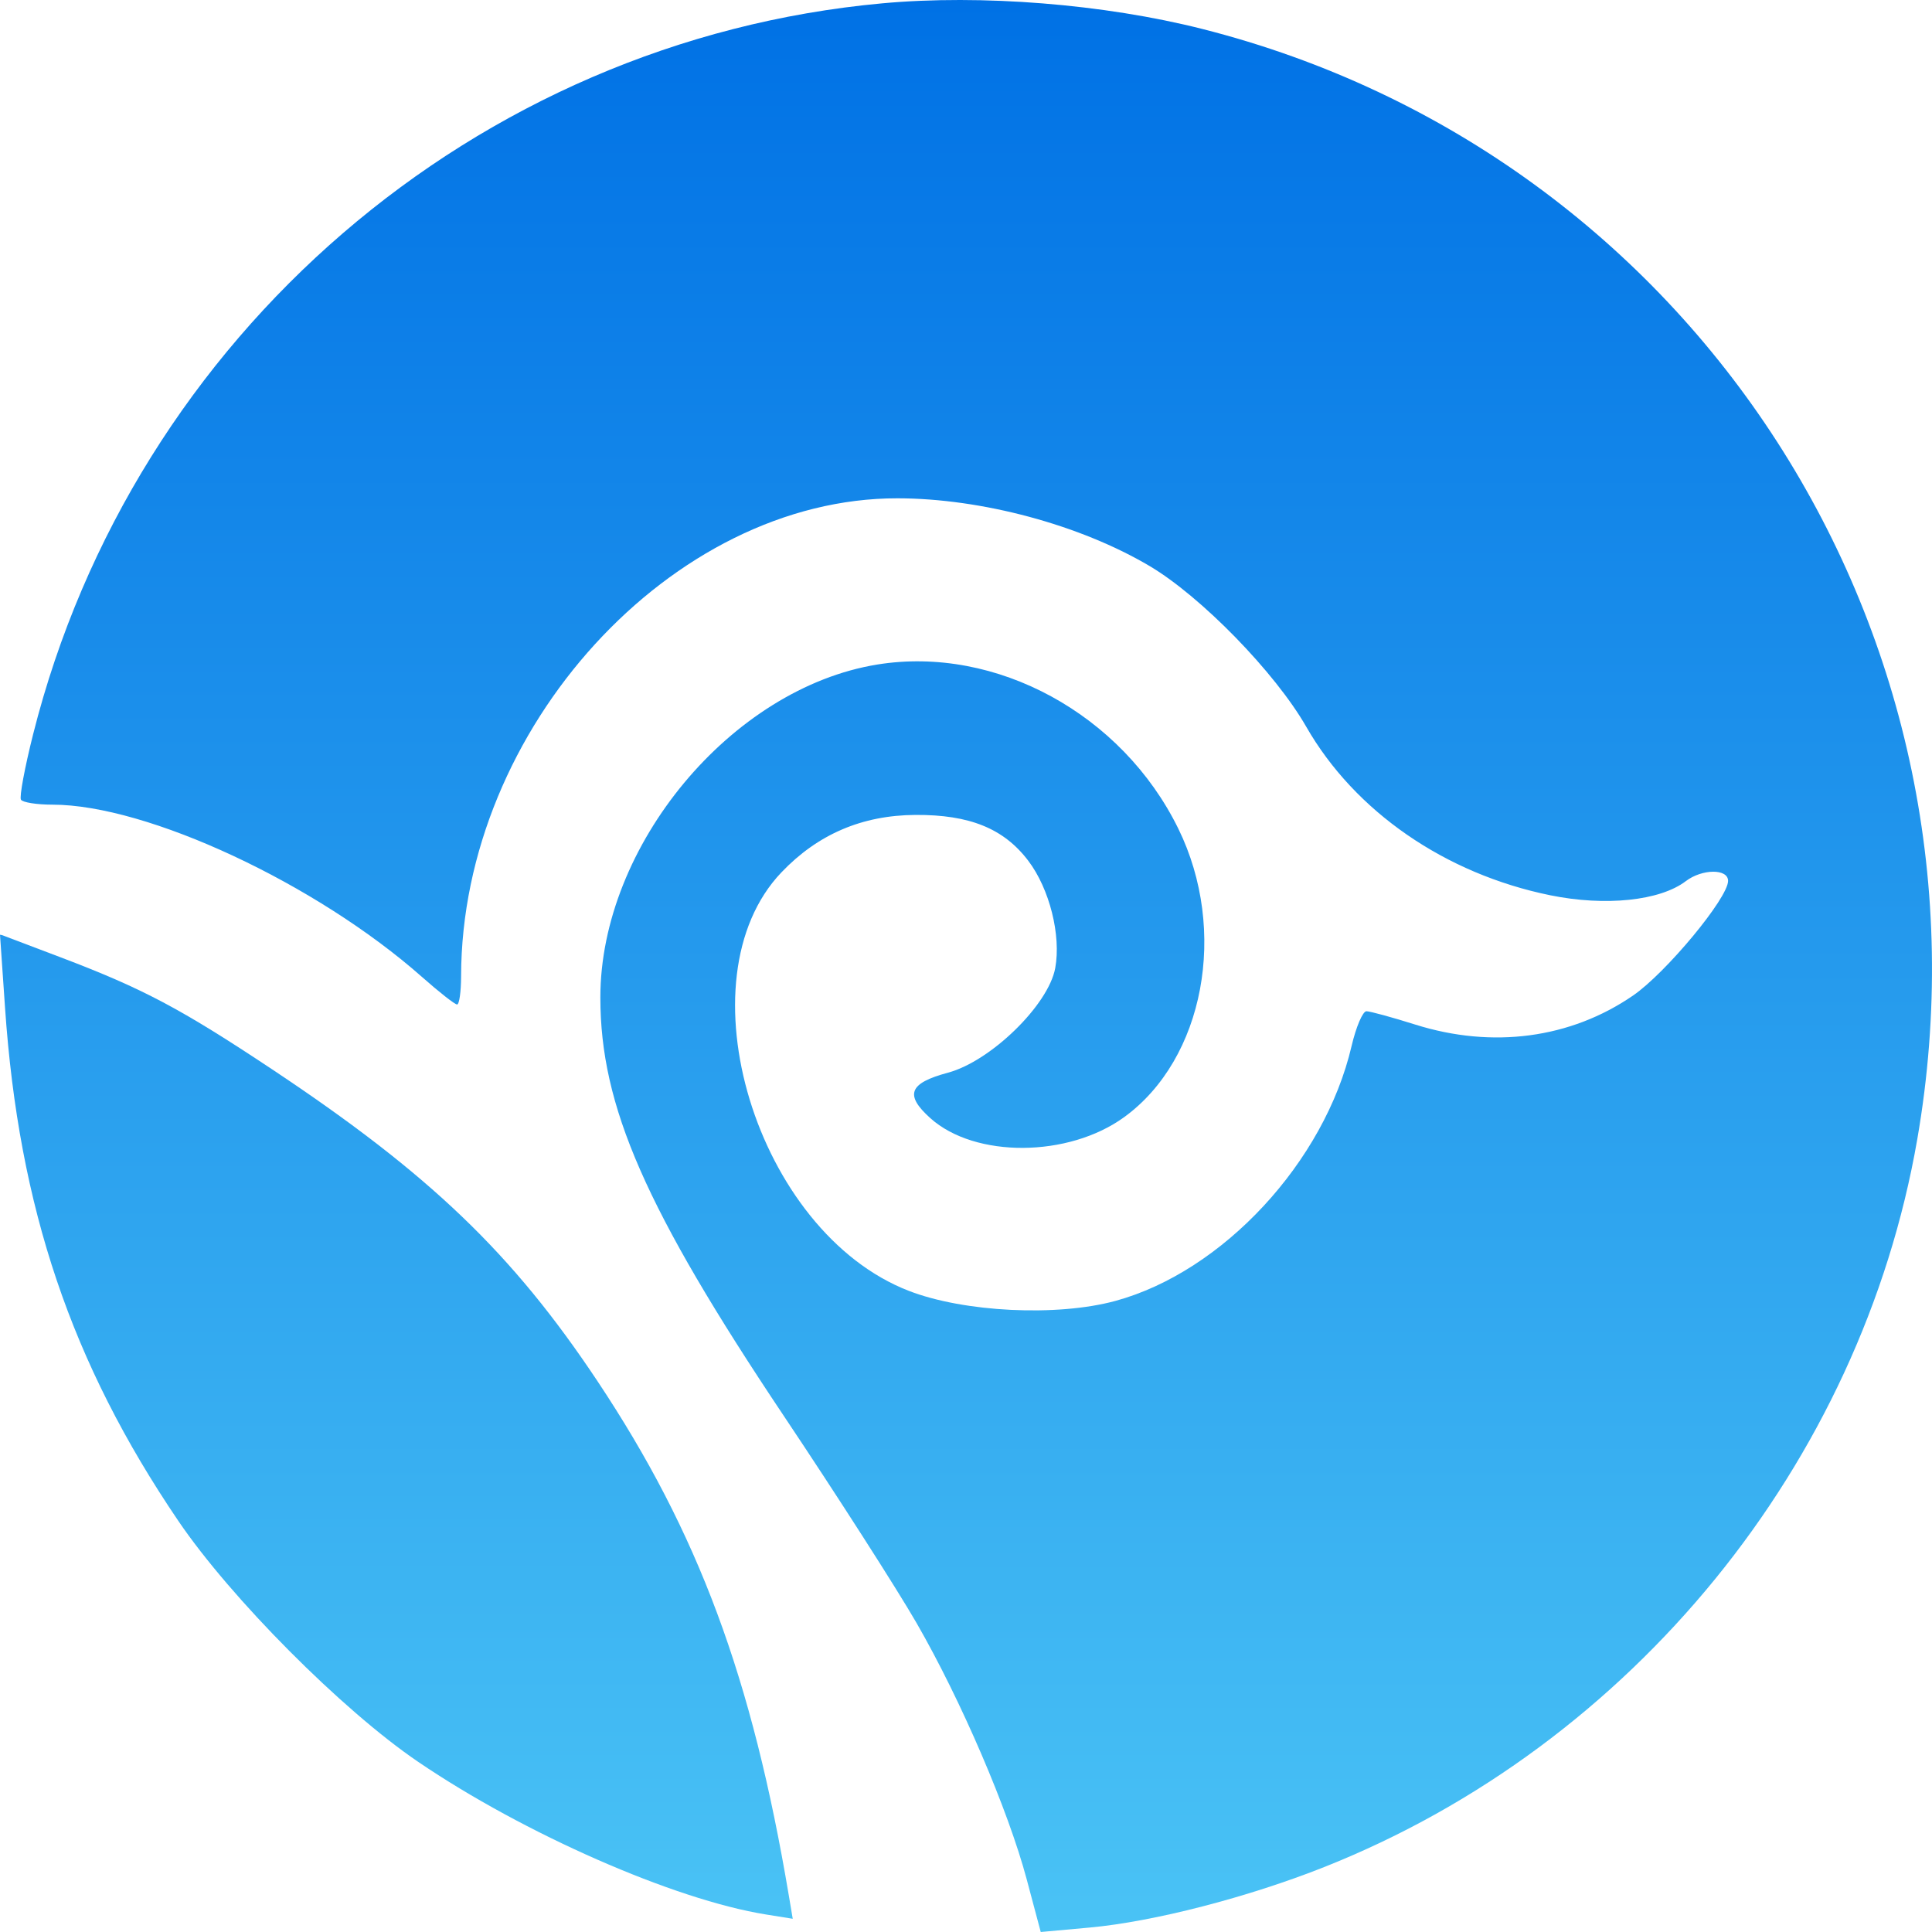
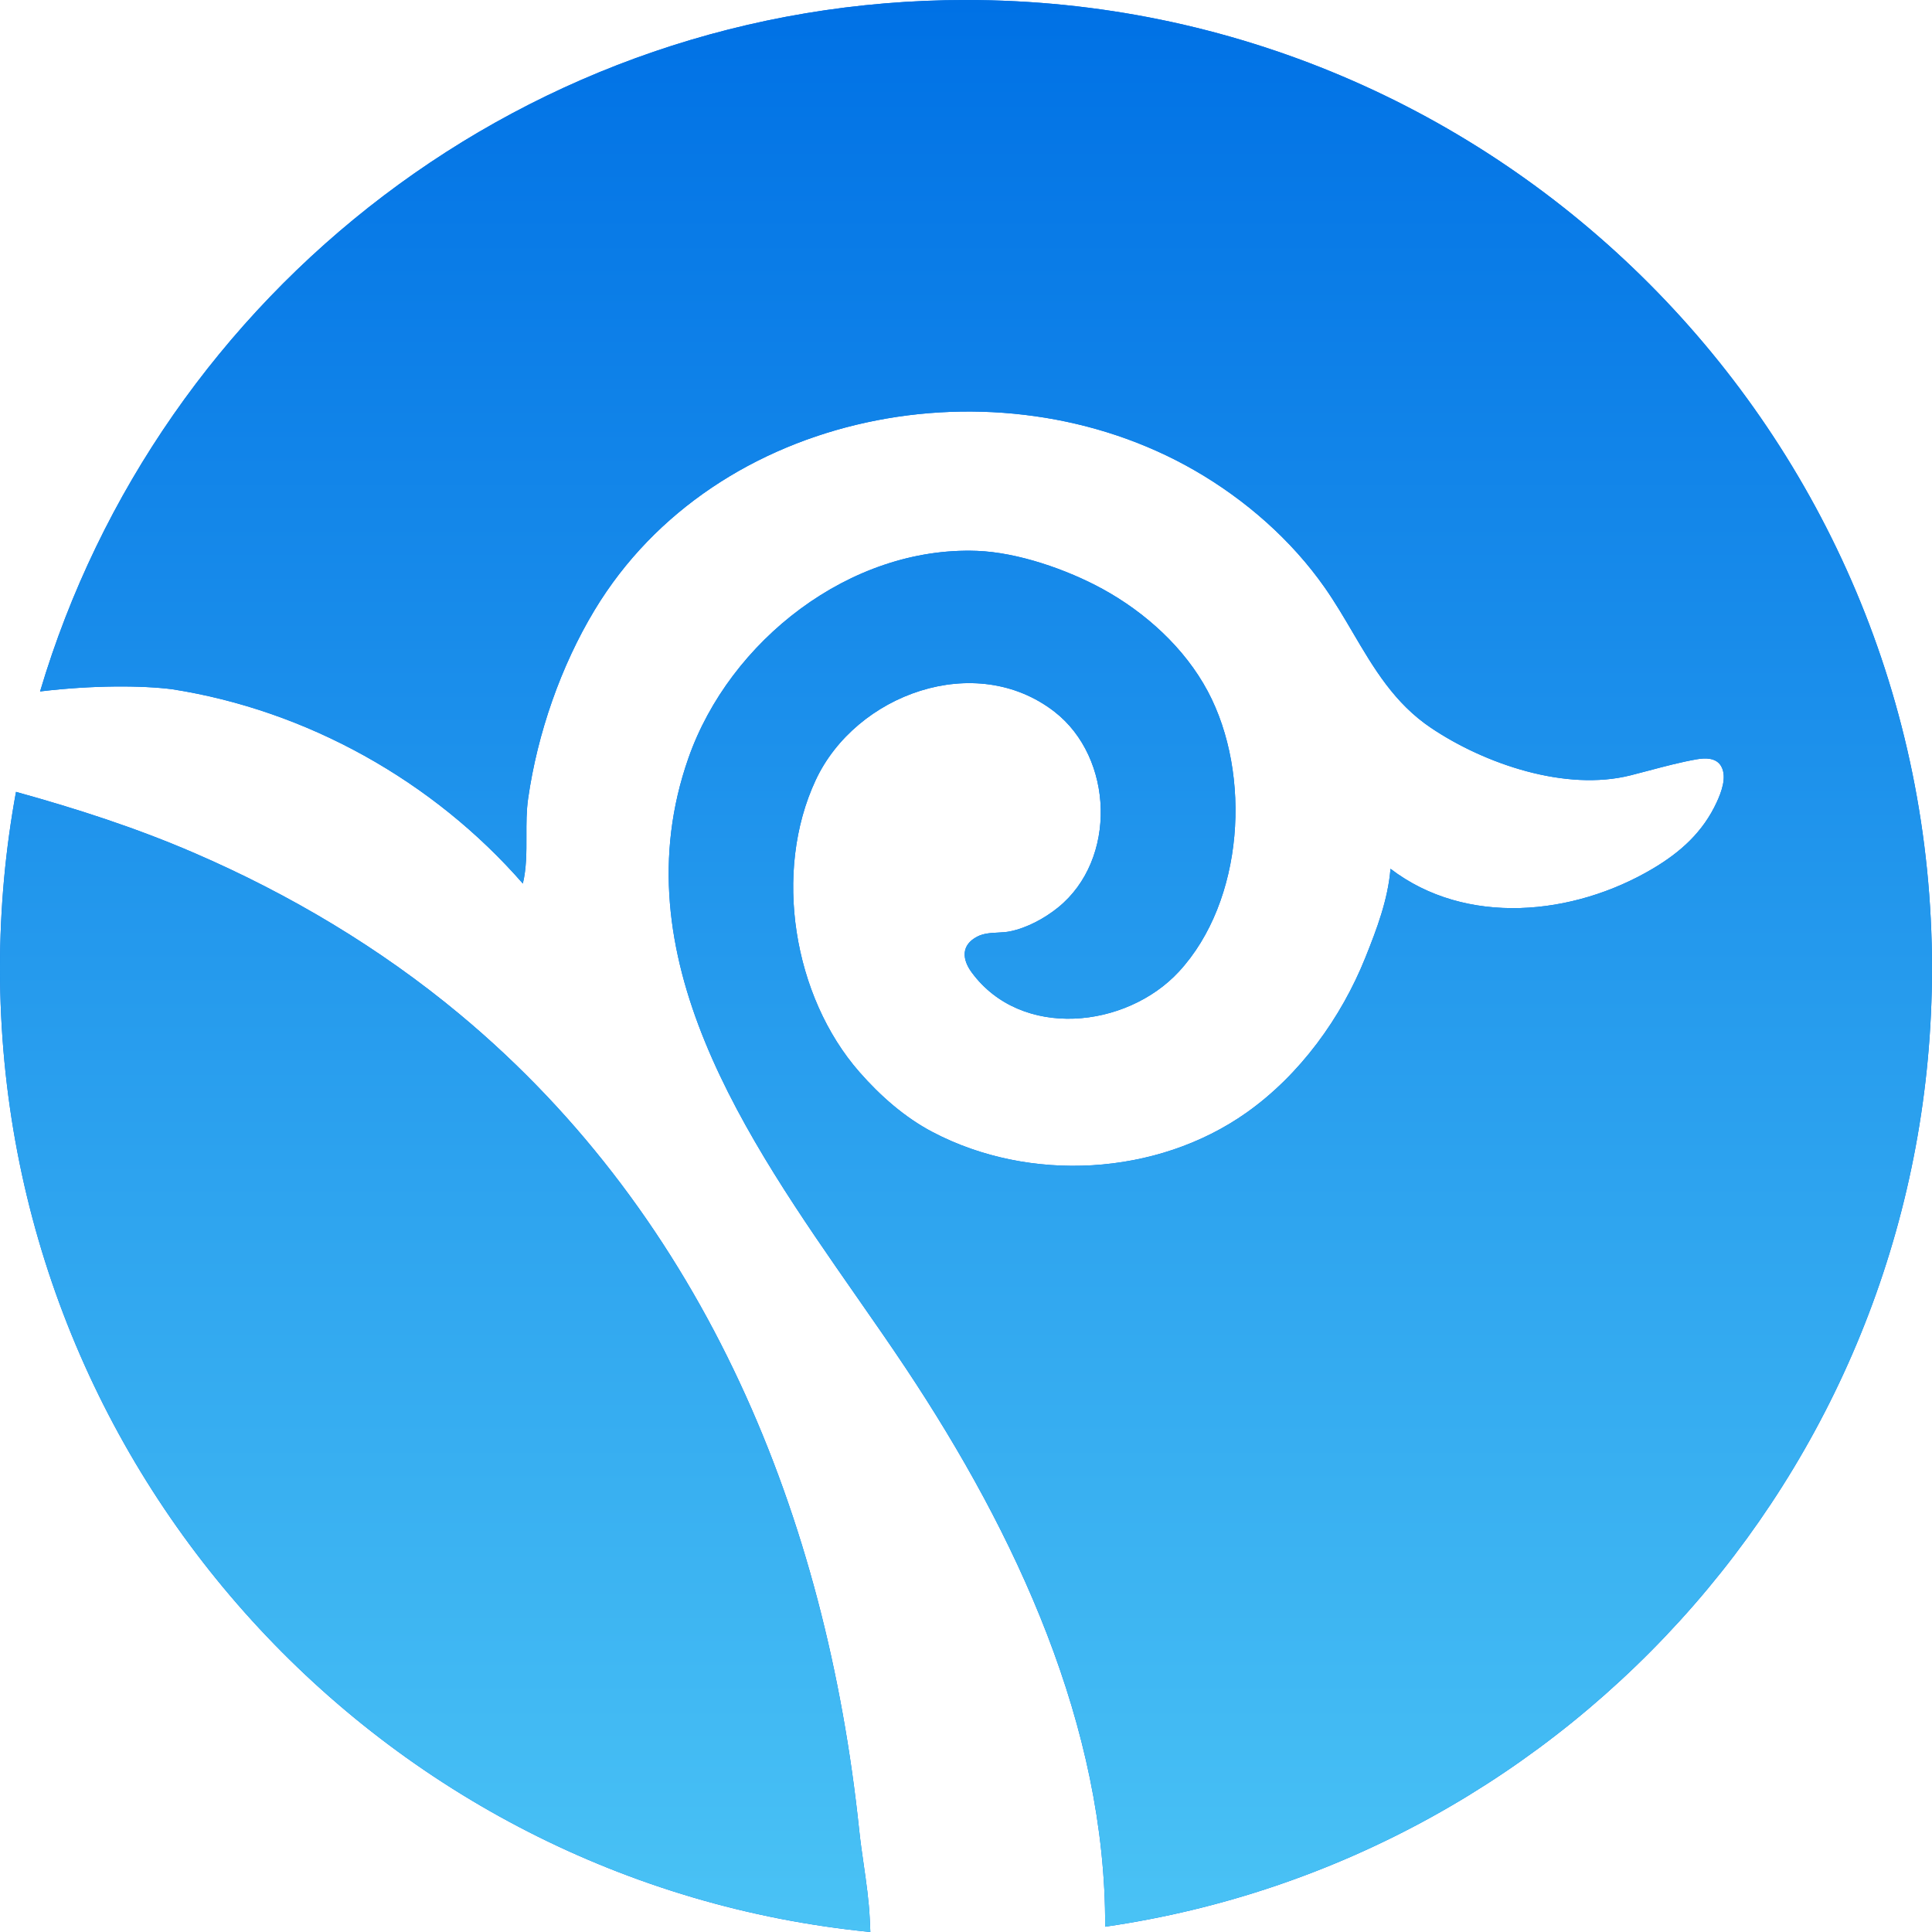
- <svg xmlns="http://www.w3.org/2000/svg" width="300" height="300" viewBox="0 0 300 300" fill="none">
-   <path fill-rule="evenodd" clip-rule="evenodd" d="M137.001 0.517C73.903 6.299 20.762 52.042 5.143 114.016C3.842 119.175 2.992 123.744 3.253 124.171C3.514 124.599 5.711 124.947 8.137 124.947C22.858 124.947 49.148 137.21 65.568 151.737C68.205 154.069 70.638 155.977 70.976 155.977C71.314 155.977 71.594 153.999 71.599 151.581C71.667 113.124 104.357 77.329 139.369 77.376C152.433 77.392 167.707 81.498 178.514 87.896C186.508 92.629 198.001 104.422 202.83 112.844C210.375 126.005 224.393 135.688 240.723 139.017C249.277 140.761 257.751 139.88 261.762 136.83C264.31 134.892 268.336 134.863 268.336 136.782C268.336 139.446 258.684 151.085 253.561 154.6C243.857 161.259 231.748 162.868 219.756 159.094C216.165 157.963 212.757 157.032 212.183 157.025C211.608 157.018 210.568 159.455 209.869 162.442C205.665 180.435 189.864 197.475 173.179 202.01C164.131 204.469 149.696 203.764 141.121 200.443C117.433 191.27 105.502 152.061 121.344 135.457C126.991 129.538 133.871 126.59 142.151 126.541C150.549 126.491 155.865 128.648 159.66 133.645C162.974 138.007 164.791 145.238 163.855 150.329C162.802 156.052 153.849 164.781 147.198 166.567C141.135 168.195 140.434 170.011 144.469 173.632C151.398 179.848 165.905 179.766 174.573 173.461C186.986 164.432 190.723 144.493 182.968 128.674C174.245 110.881 154.668 100.206 136.231 103.187C113.571 106.851 93.222 131.313 93.222 154.886C93.222 171.778 100.203 187.705 121.689 219.83C129.971 232.213 139.257 246.701 142.326 252.026C149.228 264.002 156.562 281.076 159.435 291.853L161.606 300L169.191 299.31C179.128 298.405 193.789 294.62 205.708 289.881C253.457 270.897 288.955 227.316 297.708 176.932C311.304 98.671 263.142 23.869 186.679 4.493C171.437 0.631 152.396 -0.894 137.001 0.517Z" fill="url(#paint0_linear)" />
-   <path d="M0 145.144L0.784 156.508C2.925 187.554 11.063 211.658 27.664 236.127C35.837 248.174 53.113 265.539 64.906 273.56C81.345 284.741 104.691 294.992 118.924 297.277L123.096 297.947L122.508 294.453C116.807 260.511 108.433 237.986 92.77 214.454C79.557 194.606 66.727 182.312 42.233 166.032C28.047 156.604 22.166 153.489 9.427 148.658L0.313 145.202L0 145.144Z" fill="url(#paint1_linear)" />
+ <svg xmlns="http://www.w3.org/2000/svg" width="500" height="500" viewBox="0 0 500 500" fill="none">
+   <path fill-rule="evenodd" clip-rule="evenodd" d="M286.015 498.632C407.022 481.131 500 376.753 500 250.607C500 112.2 388.071 0 250 0C136.771 0 41.124 75.457 10.371 178.944C24.017 177.298 36.854 177.384 44.54 178.372C79.428 183.818 112.151 202.117 135.314 228.668C136.263 224.666 136.251 220.538 136.238 216.399C136.229 213.139 136.219 209.874 136.678 206.659C139.084 189.844 145.127 172.391 153.899 157.857C185.184 106.022 258.23 92.362 309.218 121.767C322.259 129.288 334.219 139.726 342.879 152.116C345.505 155.872 347.8 159.778 350.074 163.65C355.523 172.925 360.86 182.008 370.371 188.393C384.32 197.757 405.211 204.873 421.968 200.66C423.525 200.269 425.103 199.851 426.693 199.429C430.838 198.33 435.06 197.211 439.167 196.497C441.398 196.109 444.215 196.081 445.466 198.351C446.984 201.105 445.477 205.031 444.285 207.616C440.725 215.338 434.903 220.562 427.702 224.826C407.174 236.98 379.431 239.795 359.86 224.84C359.208 232.83 356.321 240.422 353.362 247.806C347.105 263.425 336.414 278.18 322.595 287.955C299.36 304.388 266.446 306.145 241.376 292.986C234.13 289.183 227.821 283.601 222.442 277.47C205.259 257.887 200.02 225.589 211.108 201.875C221.498 179.657 252.468 168.347 272.907 184.2C288.243 196.095 289.168 222.458 273.826 234.86C270.366 237.657 265.822 240.126 261.442 241.028C260.392 241.245 259.299 241.301 258.206 241.357C256.369 241.451 254.531 241.545 252.888 242.402C248.73 244.573 248.953 248.219 251.456 251.63C264.296 269.129 291.506 266.155 305.084 251.47C321.959 233.22 324.006 200.372 312.572 178.909C306.595 167.689 296.404 158.471 285.33 152.414C276.128 147.383 263.382 142.95 252.839 142.565C219.965 141.365 188.825 165.862 178.183 196.133C160.185 247.332 193.12 294.579 221.814 335.743C226.161 341.978 230.409 348.074 234.369 354.022C262.921 396.91 286.238 446.849 286.015 498.632ZM225.242 500C98.793 487.539 0 380.638 0 250.607C0 235.009 1.422 219.744 4.142 204.935C19.855 209.29 35.168 214.221 50.273 220.744C74.944 231.397 98.392 245.349 119.07 262.576C182.646 315.543 213.904 392.869 222.361 473.634C222.673 476.613 223.099 479.574 223.525 482.537C224.195 487.197 224.866 491.86 225.094 496.6C225.149 497.733 225.198 498.866 225.242 500Z" fill="#0071E5" />
+   <path fill-rule="evenodd" clip-rule="evenodd" d="M286.015 498.632C407.022 481.131 500 376.753 500 250.607C500 112.2 388.071 0 250 0C136.771 0 41.124 75.457 10.371 178.944C24.017 177.298 36.854 177.384 44.54 178.372C79.428 183.818 112.151 202.117 135.314 228.668C136.263 224.666 136.251 220.538 136.238 216.399C136.229 213.139 136.219 209.874 136.678 206.659C139.084 189.844 145.127 172.391 153.899 157.857C185.184 106.022 258.23 92.362 309.218 121.767C322.259 129.288 334.219 139.726 342.879 152.116C345.505 155.872 347.8 159.778 350.074 163.65C355.523 172.925 360.86 182.008 370.371 188.393C384.32 197.757 405.211 204.873 421.968 200.66C423.525 200.269 425.103 199.851 426.693 199.429C430.838 198.33 435.06 197.211 439.167 196.497C441.398 196.109 444.215 196.081 445.466 198.351C446.984 201.105 445.477 205.031 444.285 207.616C440.725 215.338 434.903 220.562 427.702 224.826C407.174 236.98 379.431 239.795 359.86 224.84C359.208 232.83 356.321 240.422 353.362 247.806C347.105 263.425 336.414 278.18 322.595 287.955C299.36 304.388 266.446 306.145 241.376 292.986C234.13 289.183 227.821 283.601 222.442 277.47C205.259 257.887 200.02 225.589 211.108 201.875C221.498 179.657 252.468 168.347 272.907 184.2C288.243 196.095 289.168 222.458 273.826 234.86C270.366 237.657 265.822 240.126 261.442 241.028C260.392 241.245 259.299 241.301 258.206 241.357C256.369 241.451 254.531 241.545 252.888 242.402C248.73 244.573 248.953 248.219 251.456 251.63C264.296 269.129 291.506 266.155 305.084 251.47C321.959 233.22 324.006 200.372 312.572 178.909C306.595 167.689 296.404 158.471 285.33 152.414C276.128 147.383 263.382 142.95 252.839 142.565C219.965 141.365 188.825 165.862 178.183 196.133C160.185 247.332 193.12 294.579 221.814 335.743C226.161 341.978 230.409 348.074 234.369 354.022C262.921 396.91 286.238 446.849 286.015 498.632ZM225.242 500C98.793 487.539 0 380.638 0 250.607C0 235.009 1.422 219.744 4.142 204.935C19.855 209.29 35.168 214.221 50.273 220.744C74.944 231.397 98.392 245.349 119.07 262.576C182.646 315.543 213.904 392.869 222.361 473.634C222.673 476.613 223.099 479.574 223.525 482.537C224.195 487.197 224.866 491.86 225.094 496.6C225.149 497.733 225.198 498.866 225.242 500Z" fill="url(#paint0_linear)" />
  <defs>
-     <linearGradient id="paint0_linear" x1="150" y1="0" x2="150" y2="300" gradientUnits="userSpaceOnUse">
-       <stop stop-color="#0071E5" />
-       <stop offset="1" stop-color="#4AC3F5" />
-     </linearGradient>
-     <linearGradient id="paint1_linear" x1="150" y1="0" x2="150" y2="300" gradientUnits="userSpaceOnUse">
+     <linearGradient id="paint0_linear" x1="250" y1="0" x2="250" y2="501.214" gradientUnits="userSpaceOnUse">
      <stop stop-color="#0071E5" />
      <stop offset="1" stop-color="#4AC3F5" />
    </linearGradient>
  </defs>
</svg>
